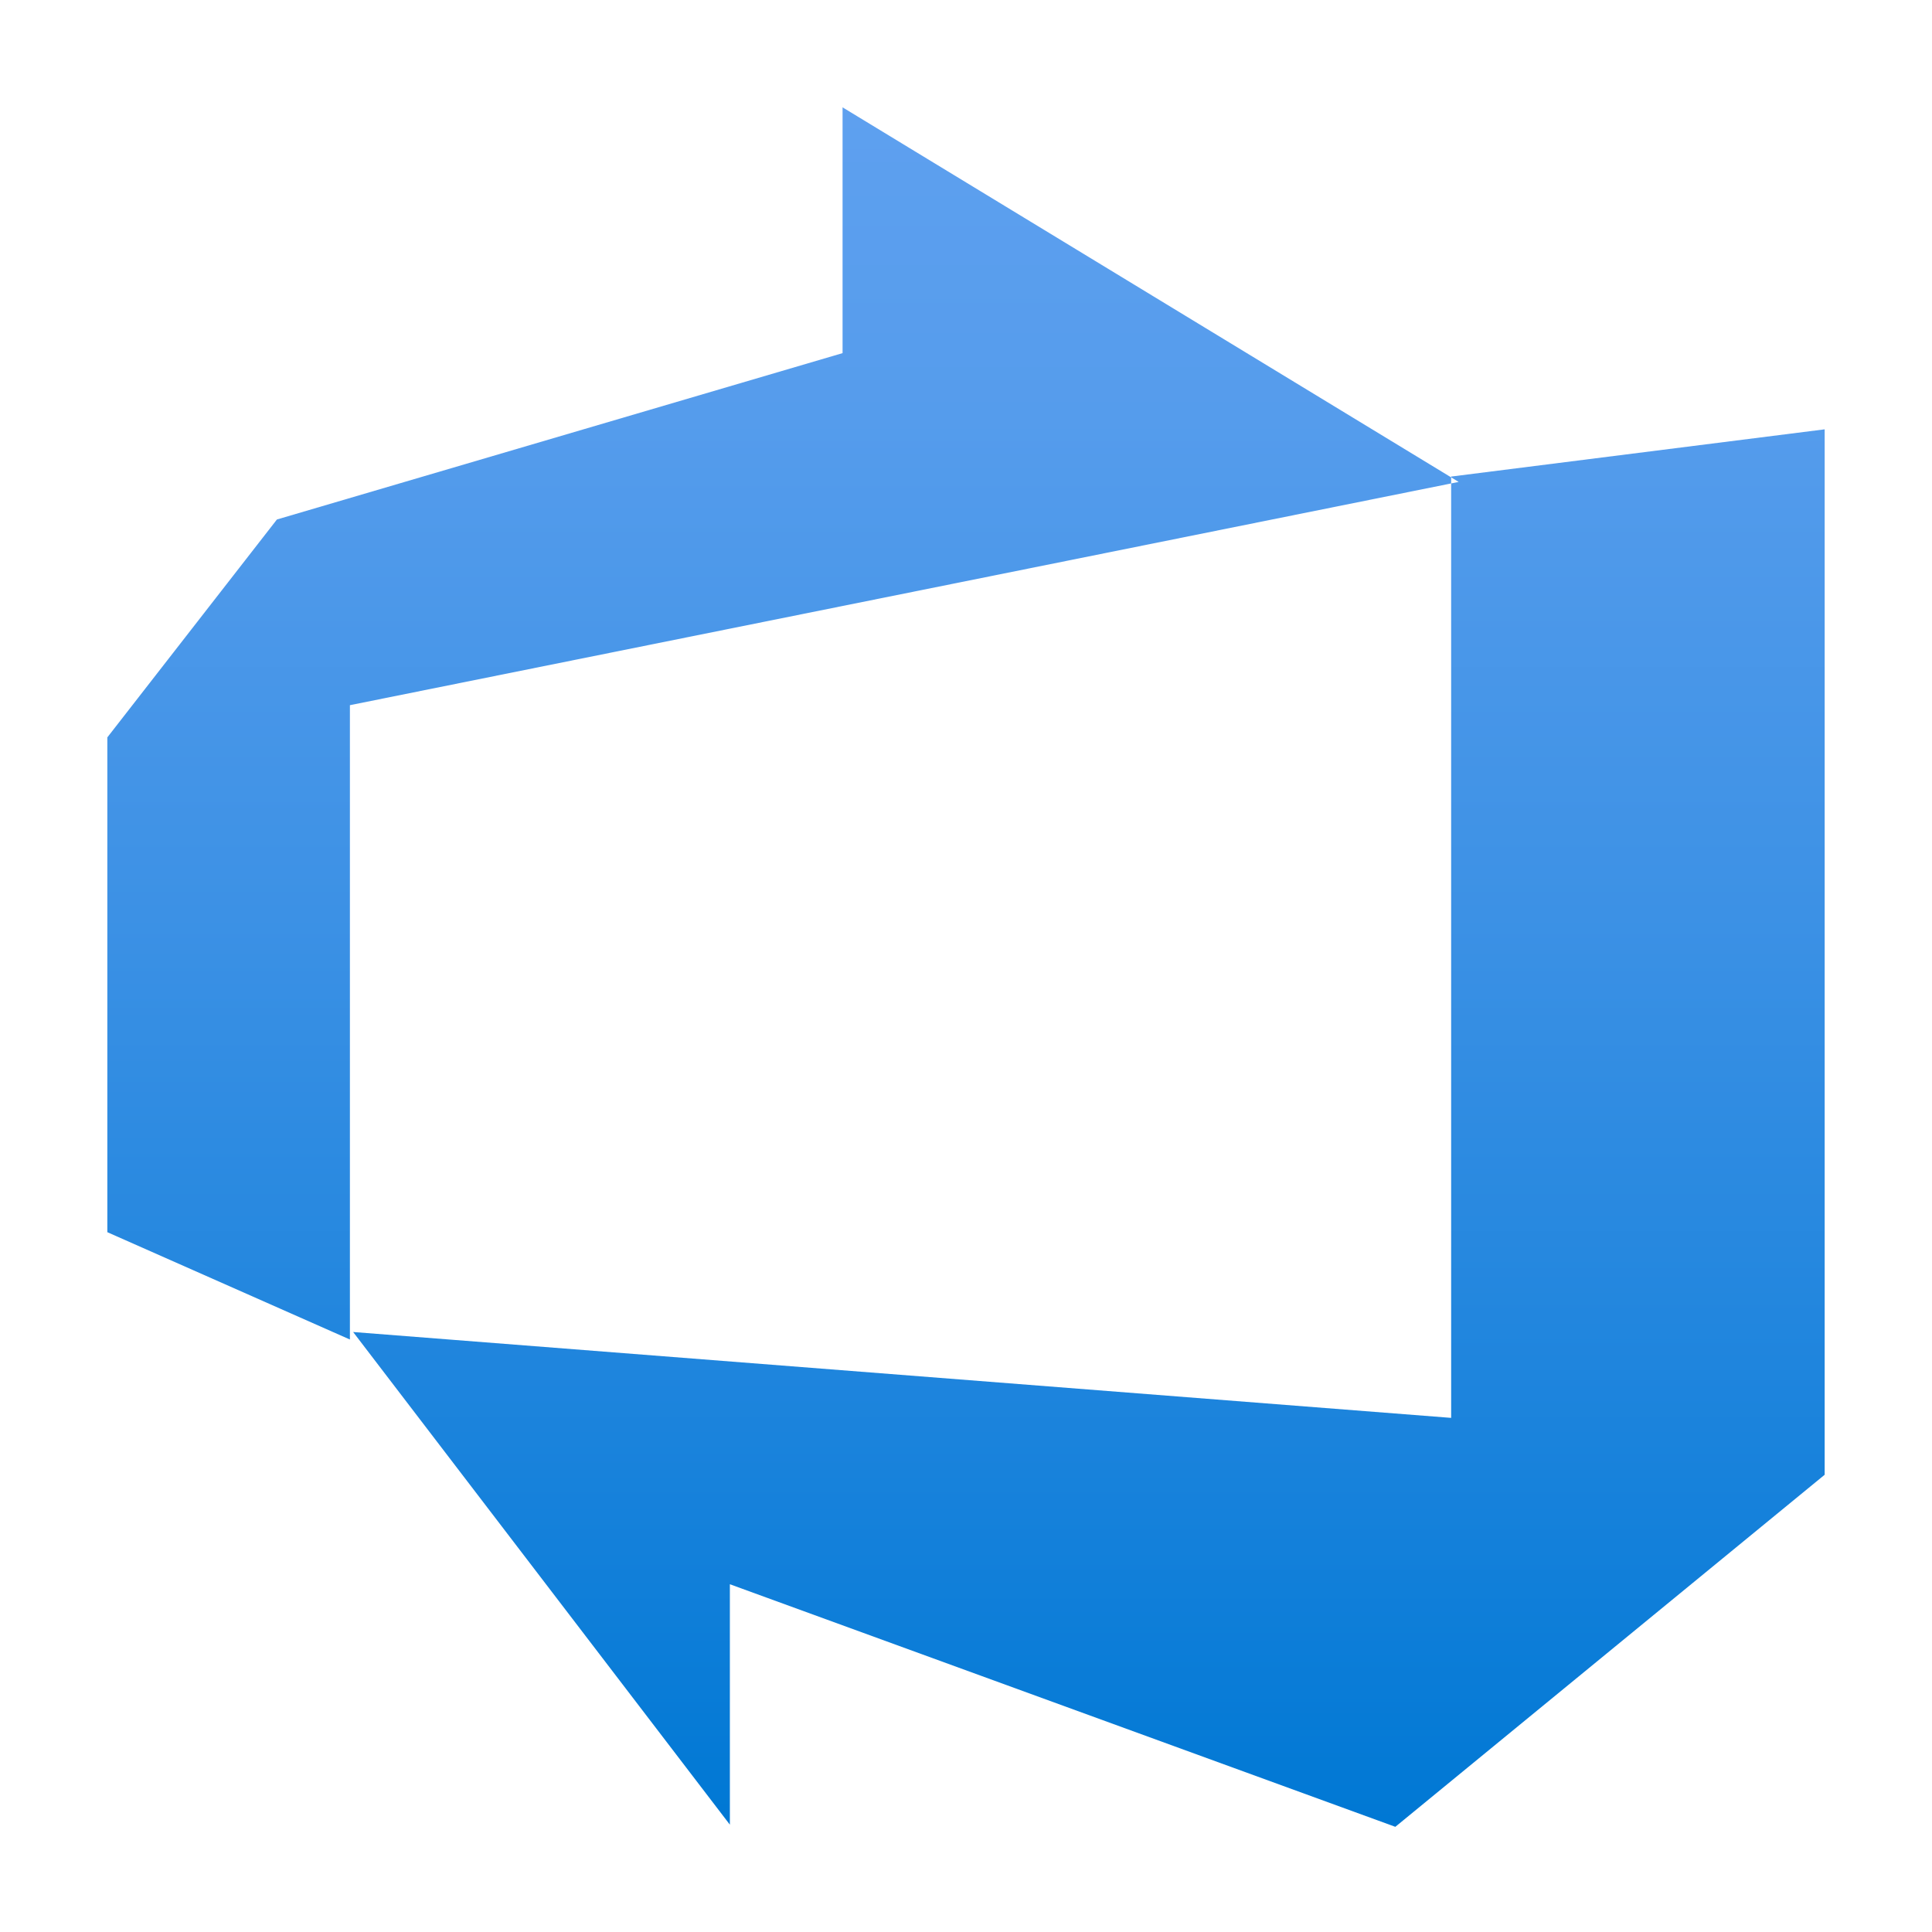
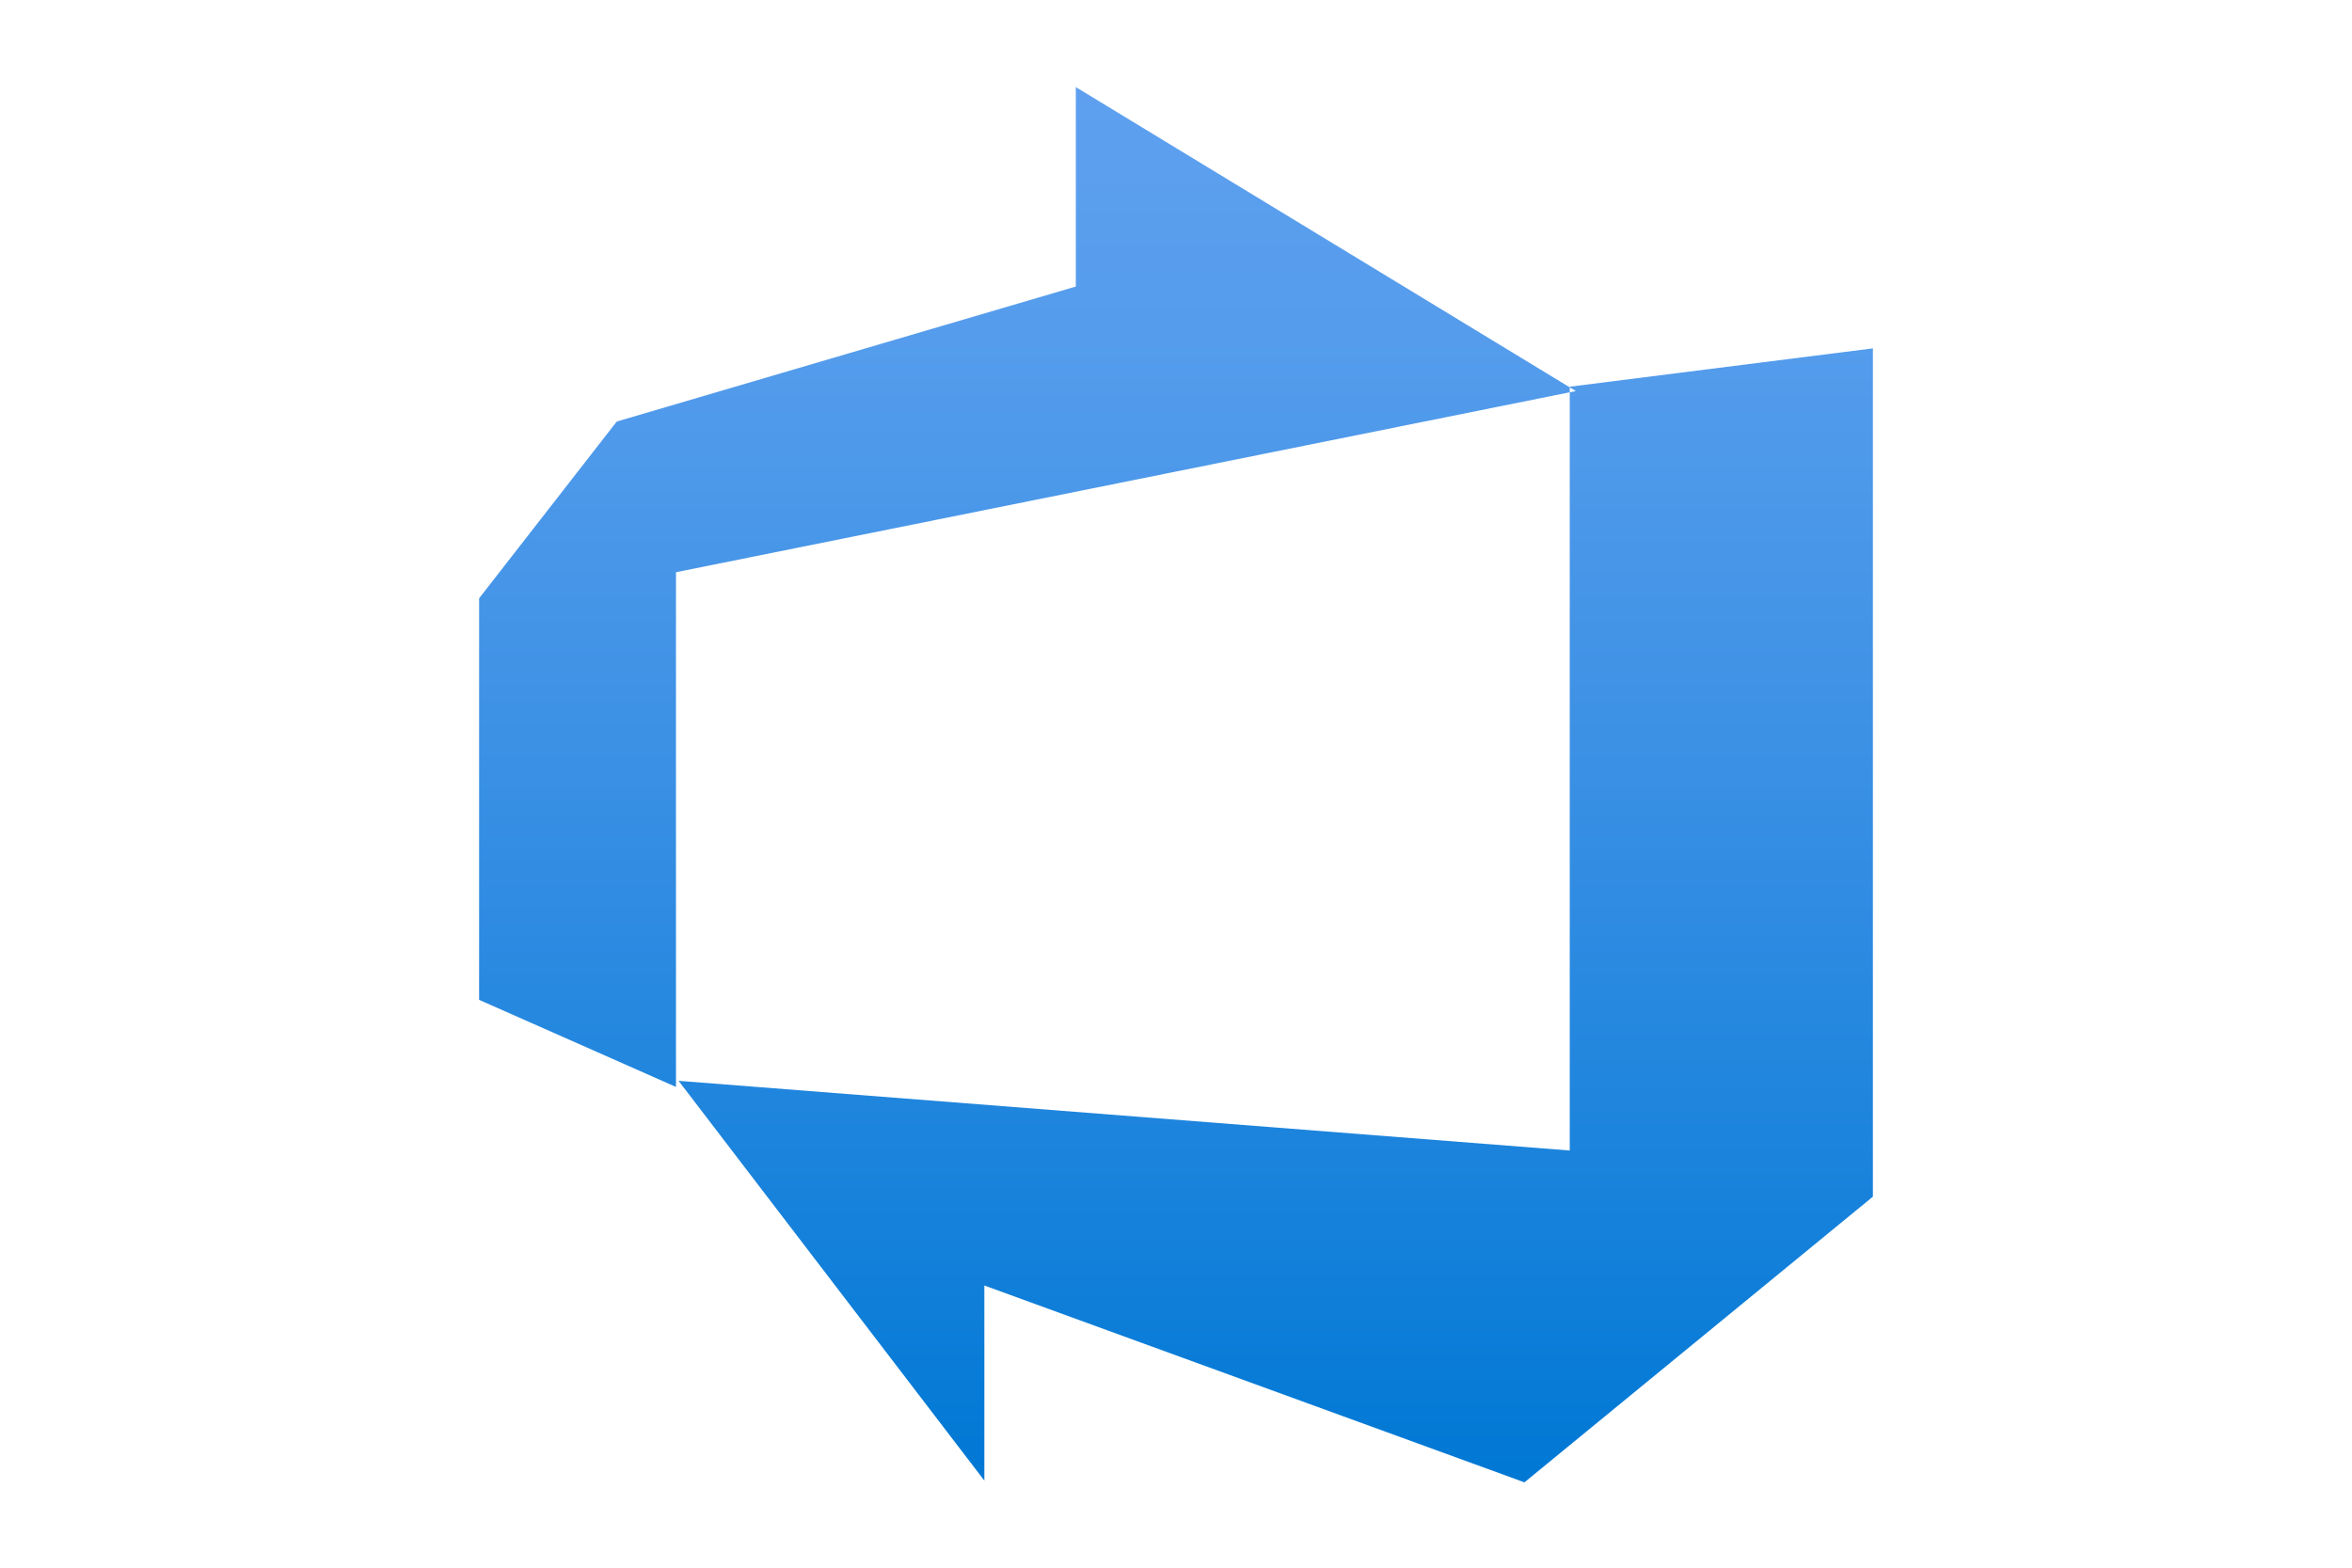
- <svg xmlns="http://www.w3.org/2000/svg" width="32" height="32" viewBox="0 0 18 18">
+ <svg xmlns="http://www.w3.org/2000/svg" width="120" height="80" viewBox="0 0 18 18">
  <defs>
    <linearGradient id="a" x1="9" y1="16.97" x2="9" y2="1.03" gradientUnits="userSpaceOnUse">
      <stop offset="0" stop-color="#0078d4" />
      <stop offset=".16" stop-color="#1380da" />
      <stop offset=".53" stop-color="#3c91e5" />
      <stop offset=".82" stop-color="#559cec" />
      <stop offset="1" stop-color="#5ea0ef" />
    </linearGradient>
  </defs>
  <path d="M17 4v9.74l-4 3.28-6.2-2.26V17l-3.51-4.59 10.23.8V4.44zm-3.41.49L7.85 1v2.29L2.58 4.84 1 6.87v4.61l2.26 1V6.57z" fill="url(#a)" />
</svg>
